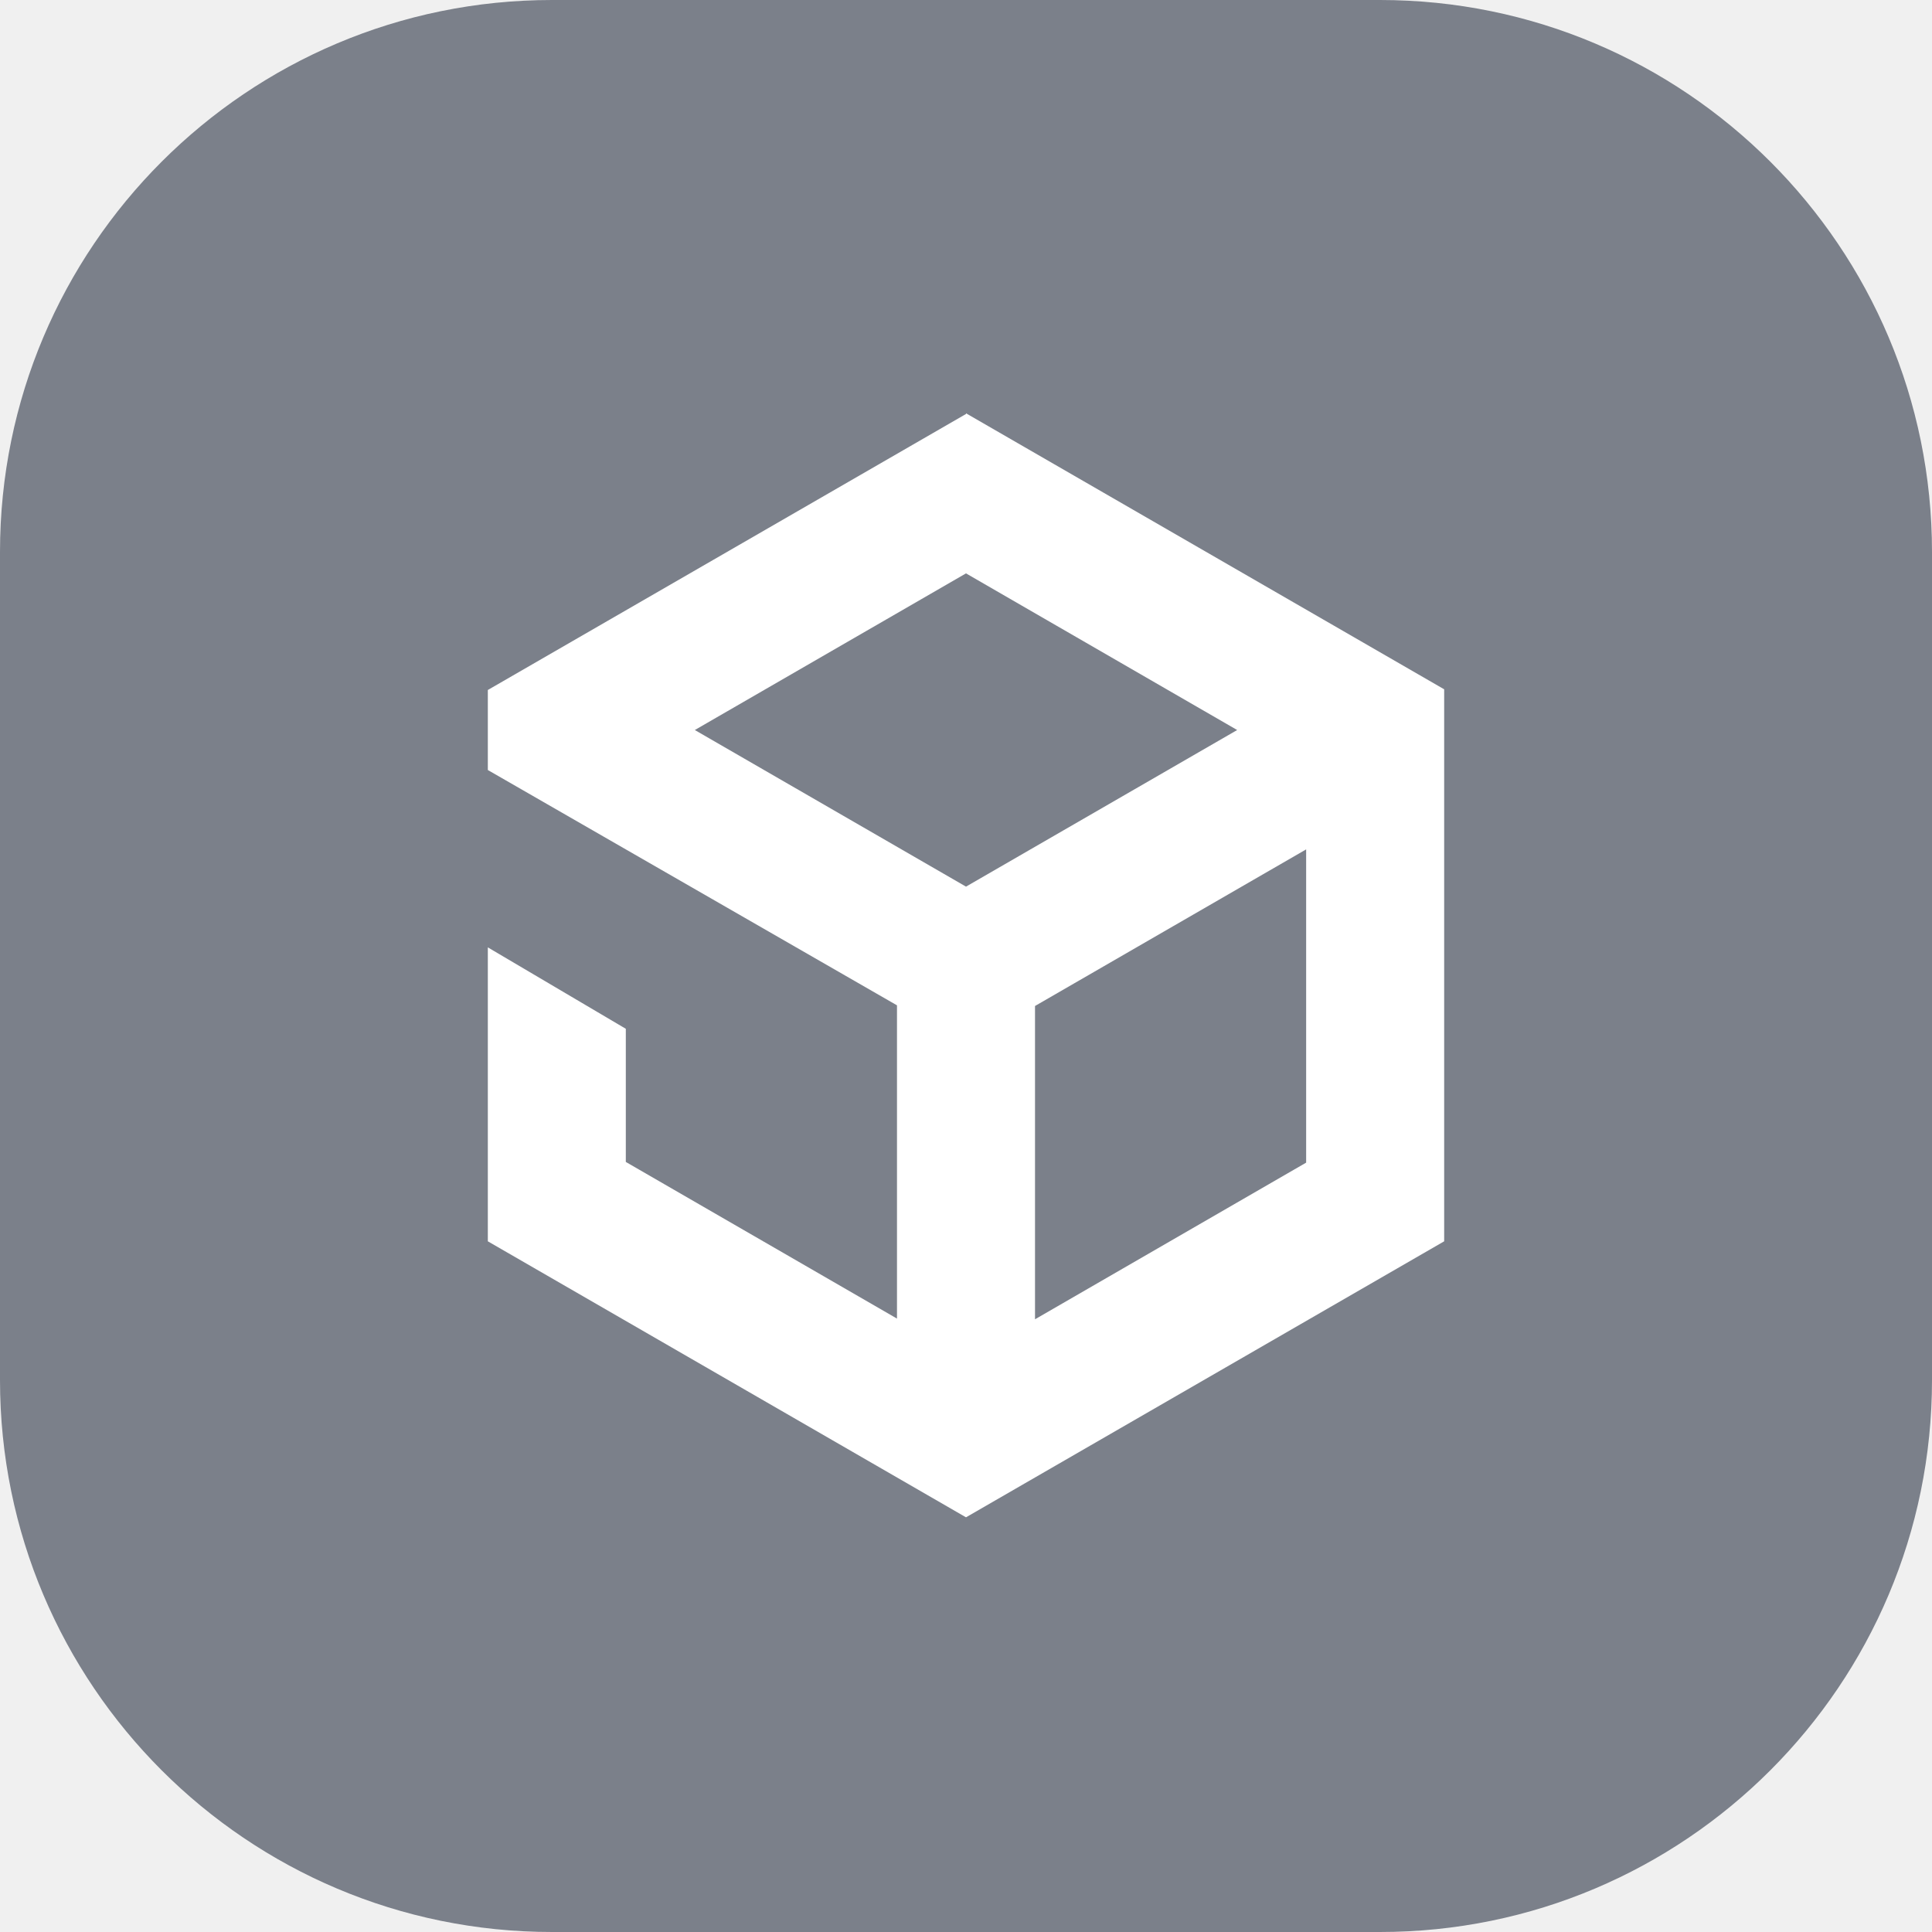
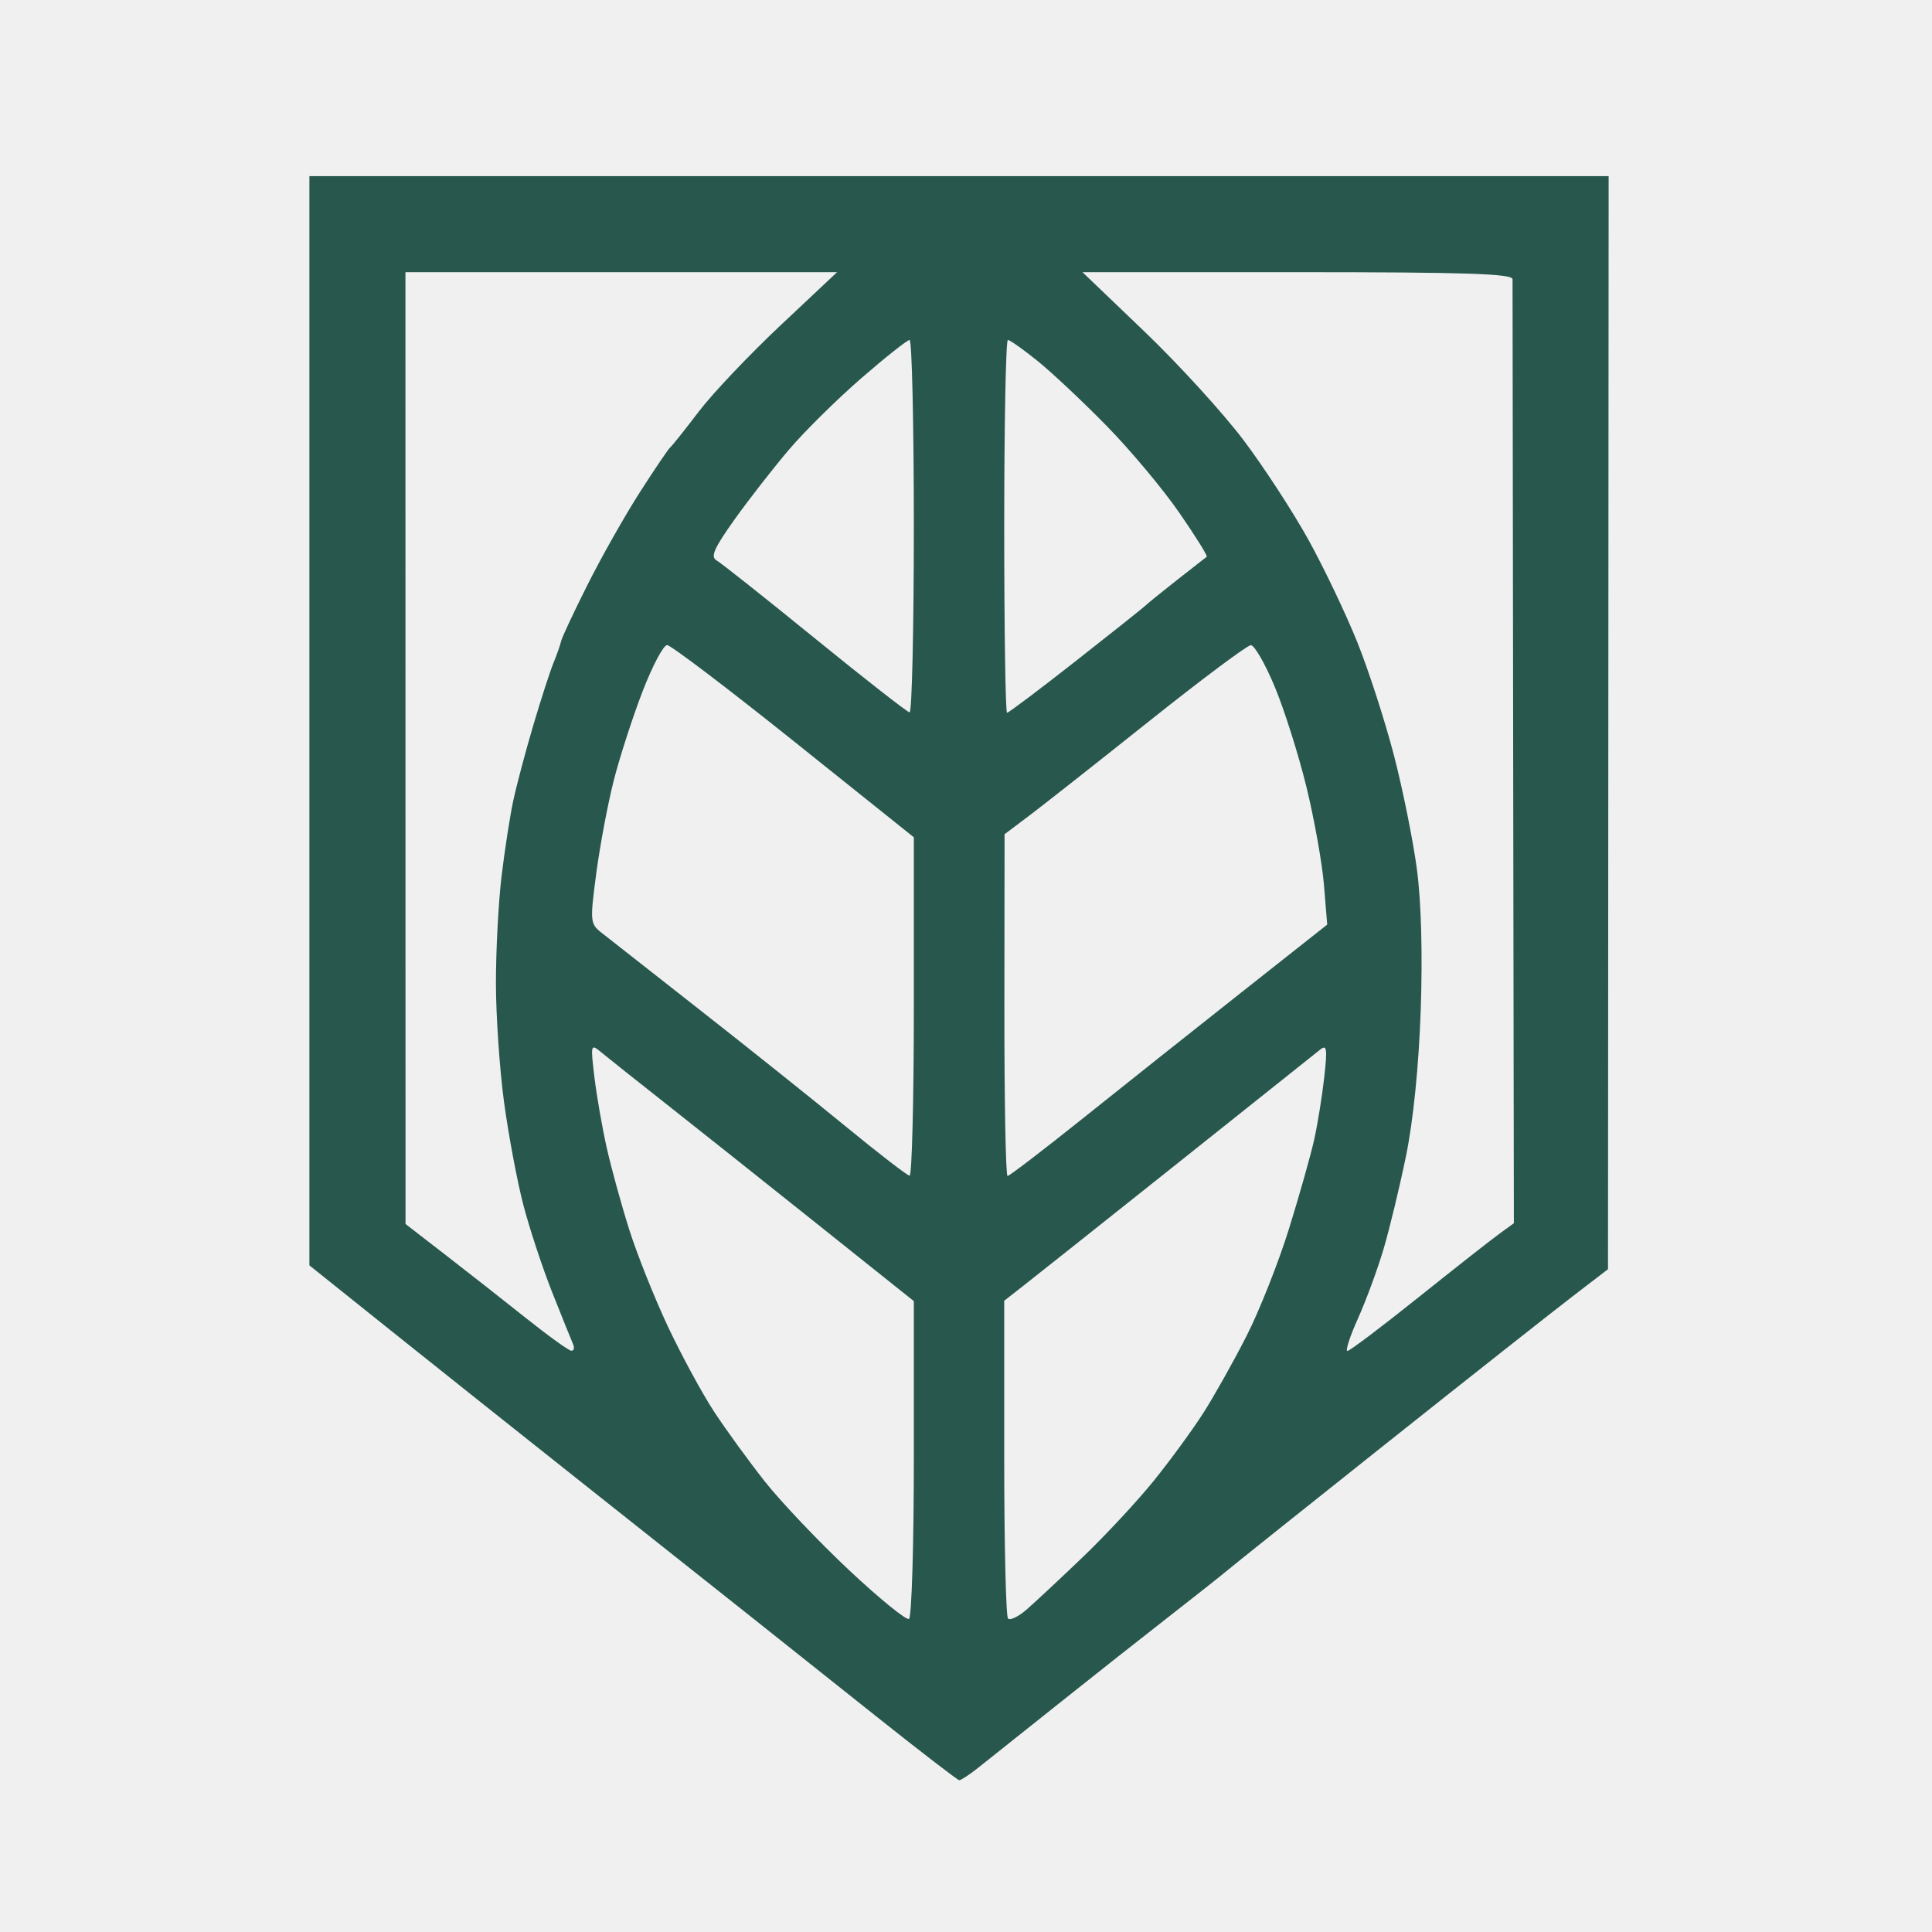
- <svg xmlns="http://www.w3.org/2000/svg" fill="none" viewBox="0 0 50 50">
-   <path d="M35.714 0H14.286C6.396 0 0 6.396 0 14.286V35.714C0 43.604 6.396 50 14.286 50H35.714C43.604 50 50 43.604 50 35.714V14.286C50 6.396 43.604 0 35.714 0Z" fill="#7B808A" />
-   <path d="M25 10.714L12.625 17.857V19.928L16.196 21.982L23.214 26.018V34.125L16.196 30.071V26.625L12.625 24.518V32.125L25 39.268L37.375 32.125V17.839L25 10.696V10.714ZM17.982 18.893L25 14.839L32.018 18.893L25 22.946L17.982 18.893ZM33.803 30.089L26.786 34.143V26.035L33.803 21.982V30.089Z" fill="white" />
+ <svg xmlns="http://www.w3.org/2000/svg" version="1.1" id="svg1" width="666.667" height="666.667" viewBox="0 0 666.667 666.667">
+   <defs id="defs1" />
+   <g id="g1">
+     <path style="fill:#27574d;fill-opacity:1;stroke-width:1.462" d="m 330.991,614.291 c -0.571,-0.037 -13.757,-10.192 -29.302,-22.566 -15.545,-12.374 -35.719,-28.422 -44.832,-35.662 -9.113,-7.24 -34.111,-27.068 -55.553,-44.062 -21.441,-16.994 -51.484,-40.904 -66.761,-53.133 L 106.767,436.633 V 248.707 60.781 H 330.927 555.087 l -0.112,188.587 -0.112,188.587 -12.696,9.746 c -6.983,5.36 -35.659,28.002 -63.725,50.316 -28.066,22.313 -52.783,42.052 -54.927,43.863 -2.144,1.811 -11.217,8.992 -20.163,15.958 -8.945,6.965 -26.161,20.559 -38.257,30.207 -12.096,9.649 -24.484,19.517 -27.529,21.929 -3.045,2.412 -6.004,4.355 -6.575,4.318 z m -17.321,-55.662 c 0.915,-0.565 1.663,-25.47 1.663,-55.343 v -54.315 l -33.624,-26.843 c -18.493,-14.764 -41.957,-33.411 -52.142,-41.439 -10.185,-8.027 -20.17,-15.969 -22.189,-17.649 -3.549,-2.952 -3.624,-2.663 -2.265,8.641 0.774,6.432 2.683,17.397 4.244,24.365 1.561,6.968 5.059,19.687 7.774,28.264 2.715,8.577 8.739,23.661 13.387,33.522 4.648,9.86 11.785,23.018 15.861,29.238 4.076,6.221 11.958,17.072 17.516,24.114 5.558,7.042 18.657,20.829 29.108,30.638 10.452,9.809 19.751,17.372 20.666,16.807 z m 40.503,-3.161 c 2.76,-2.391 11.463,-10.513 19.34,-18.048 7.877,-7.535 18.965,-19.454 24.639,-26.486 5.674,-7.032 13.366,-17.558 17.094,-23.391 3.728,-5.833 10.419,-17.757 14.87,-26.498 4.451,-8.741 11.052,-25.407 14.669,-37.035 3.617,-11.628 7.542,-25.528 8.723,-30.888 1.181,-5.36 2.733,-15.009 3.45,-21.441 1.107,-9.934 0.889,-11.359 -1.451,-9.463 -1.515,1.228 -23.525,18.77 -48.912,38.984 -25.387,20.214 -49.289,39.202 -53.116,42.196 l -6.959,5.443 v 54.17 c 0,29.794 0.593,54.763 1.317,55.487 0.725,0.725 3.575,-0.639 6.335,-3.031 z M 197.127,466.09 c 0.919,0.071 1.19,-0.968 0.602,-2.308 -0.588,-1.34 -3.824,-9.378 -7.192,-17.862 -3.368,-8.484 -7.852,-22.08 -9.965,-30.213 -2.113,-8.133 -5.093,-23.998 -6.623,-35.254 -1.53,-11.257 -2.799,-29.7 -2.82,-40.985 -0.021,-11.285 0.85,-27.951 1.935,-37.035 1.085,-9.084 2.918,-20.903 4.072,-26.263 1.154,-5.36 4.268,-17.069 6.919,-26.019 2.651,-8.95 5.778,-18.599 6.948,-21.441 1.17,-2.843 2.342,-6.185 2.604,-7.428 0.262,-1.243 4.368,-10.014 9.124,-19.492 4.756,-9.478 12.86,-23.812 18.009,-31.852 5.149,-8.041 9.901,-15.058 10.561,-15.594 0.659,-0.536 5.076,-6.076 9.814,-12.311 4.738,-6.235 17.417,-19.611 28.175,-29.726 l 19.56,-18.389 h -74.474 -74.474 l 0.015,164.222 0.015,164.221 13.869,10.721 c 7.628,5.896 20.12,15.706 27.761,21.8 7.641,6.094 14.644,11.137 15.563,11.208 z m 267.833,0.081 c 0.791,-0.026 11.641,-8.211 24.113,-18.189 12.472,-9.978 25.069,-19.885 27.994,-22.016 l 5.319,-3.874 -0.241,-161.65 c -0.132,-88.908 -0.23,-162.747 -0.218,-164.087 0.018,-1.907 -16.107,-2.437 -74.187,-2.437 H 373.53 l 21.417,20.522 c 11.779,11.287 27.171,28.164 34.204,37.504 7.033,9.34 17.144,24.884 22.469,34.543 5.325,9.659 12.856,25.455 16.736,35.104 3.88,9.649 9.563,27.192 12.629,38.984 3.066,11.793 6.645,29.554 7.952,39.47 1.498,11.36 1.978,29.384 1.298,48.73 -0.679,19.301 -2.567,37.94 -5.085,50.194 -2.203,10.721 -5.7,25.194 -7.772,32.162 -2.071,6.968 -6.036,17.714 -8.811,23.878 -2.775,6.164 -4.398,11.187 -3.608,11.16 z M 313.871,405.693 c 0.804,0.055 1.462,-26.198 1.462,-58.34 v -58.44 l -41.421,-33.144 c -22.781,-18.229 -42.454,-33.157 -43.716,-33.173 -1.262,-0.016 -5.075,7.181 -8.473,15.992 -3.398,8.812 -7.853,22.57 -9.9,30.574 -2.047,8.004 -4.767,22.4 -6.044,31.99 -2.219,16.664 -2.146,17.577 1.647,20.593 2.183,1.736 17.402,13.682 33.82,26.547 16.418,12.865 39.146,31.021 50.507,40.346 11.36,9.326 21.313,17.001 22.117,17.056 z m 33.8,0.1 c 0.633,0 12.383,-8.991 26.112,-19.979 13.729,-10.989 38.289,-30.505 54.577,-43.37 l 29.615,-23.391 -1.118,-13.645 c -0.615,-7.504 -3.328,-22.703 -6.029,-33.775 -2.701,-11.072 -7.621,-26.641 -10.934,-34.599 -3.313,-7.957 -7.038,-14.441 -8.278,-14.408 -1.24,0.033 -16.983,11.8 -34.984,26.148 -18.001,14.348 -36.613,29.013 -41.361,32.589 l -8.632,6.502 -0.06,58.964 c -0.033,32.43 0.457,58.964 1.09,58.964 z M 313.871,245.816 c 0.804,0.078 1.462,-28.805 1.462,-64.183 0,-35.378 -0.658,-64.323 -1.462,-64.321 -0.804,0.001 -8.286,5.922 -16.627,13.157 -8.341,7.235 -19.563,18.314 -24.939,24.621 -5.375,6.307 -13.831,17.153 -18.79,24.102 -7.131,9.993 -8.438,12.96 -6.249,14.186 1.522,0.853 16.802,12.968 33.955,26.924 17.153,13.955 31.845,25.437 32.649,25.514 z m 33.623,0.141 c 0.536,0 11.281,-8.091 23.878,-17.981 12.597,-9.889 23.343,-18.441 23.879,-19.005 0.536,-0.563 5.36,-4.477 10.721,-8.696 5.36,-4.22 10.056,-7.892 10.435,-8.161 0.379,-0.269 -3.915,-7.149 -9.543,-15.29 -5.627,-8.14 -16.902,-21.606 -25.054,-29.923 -8.152,-8.318 -18.86,-18.378 -23.795,-22.358 -4.935,-3.979 -9.54,-7.235 -10.233,-7.235 -0.694,0 -1.261,28.946 -1.261,64.324 0,35.378 0.438,64.324 0.974,64.324 z" id="path2" />
+   </g>
</svg>
